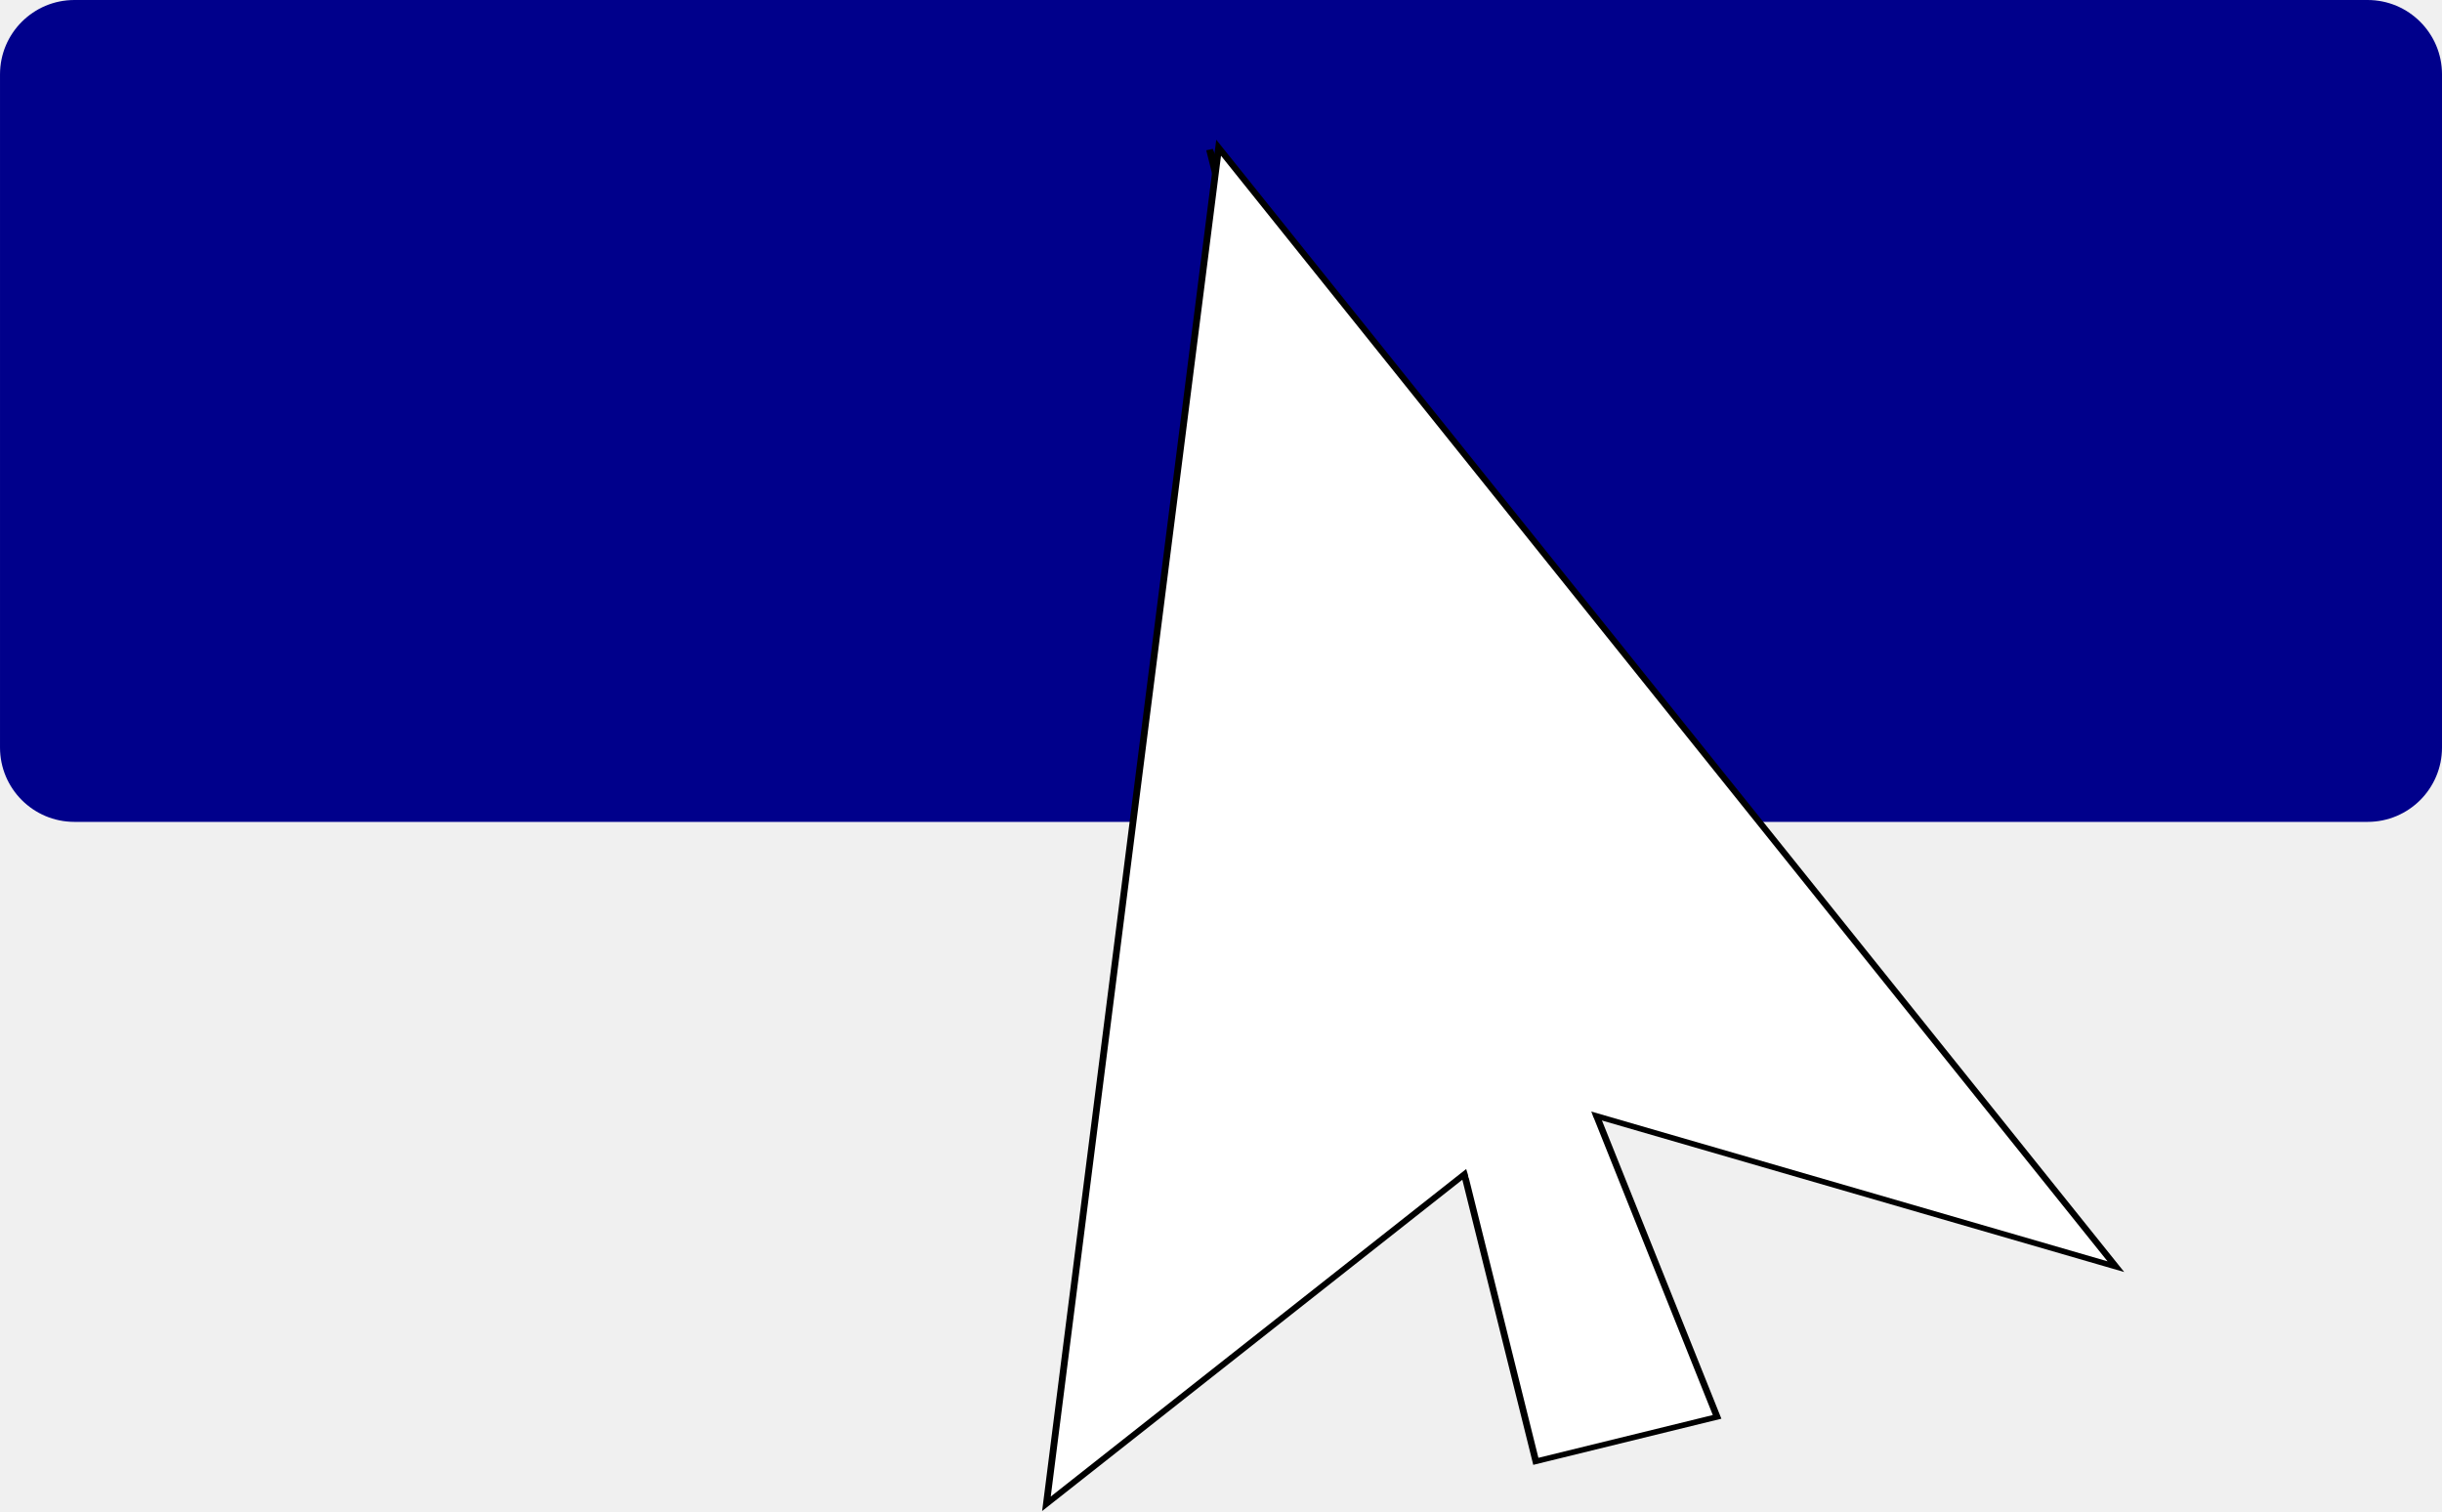
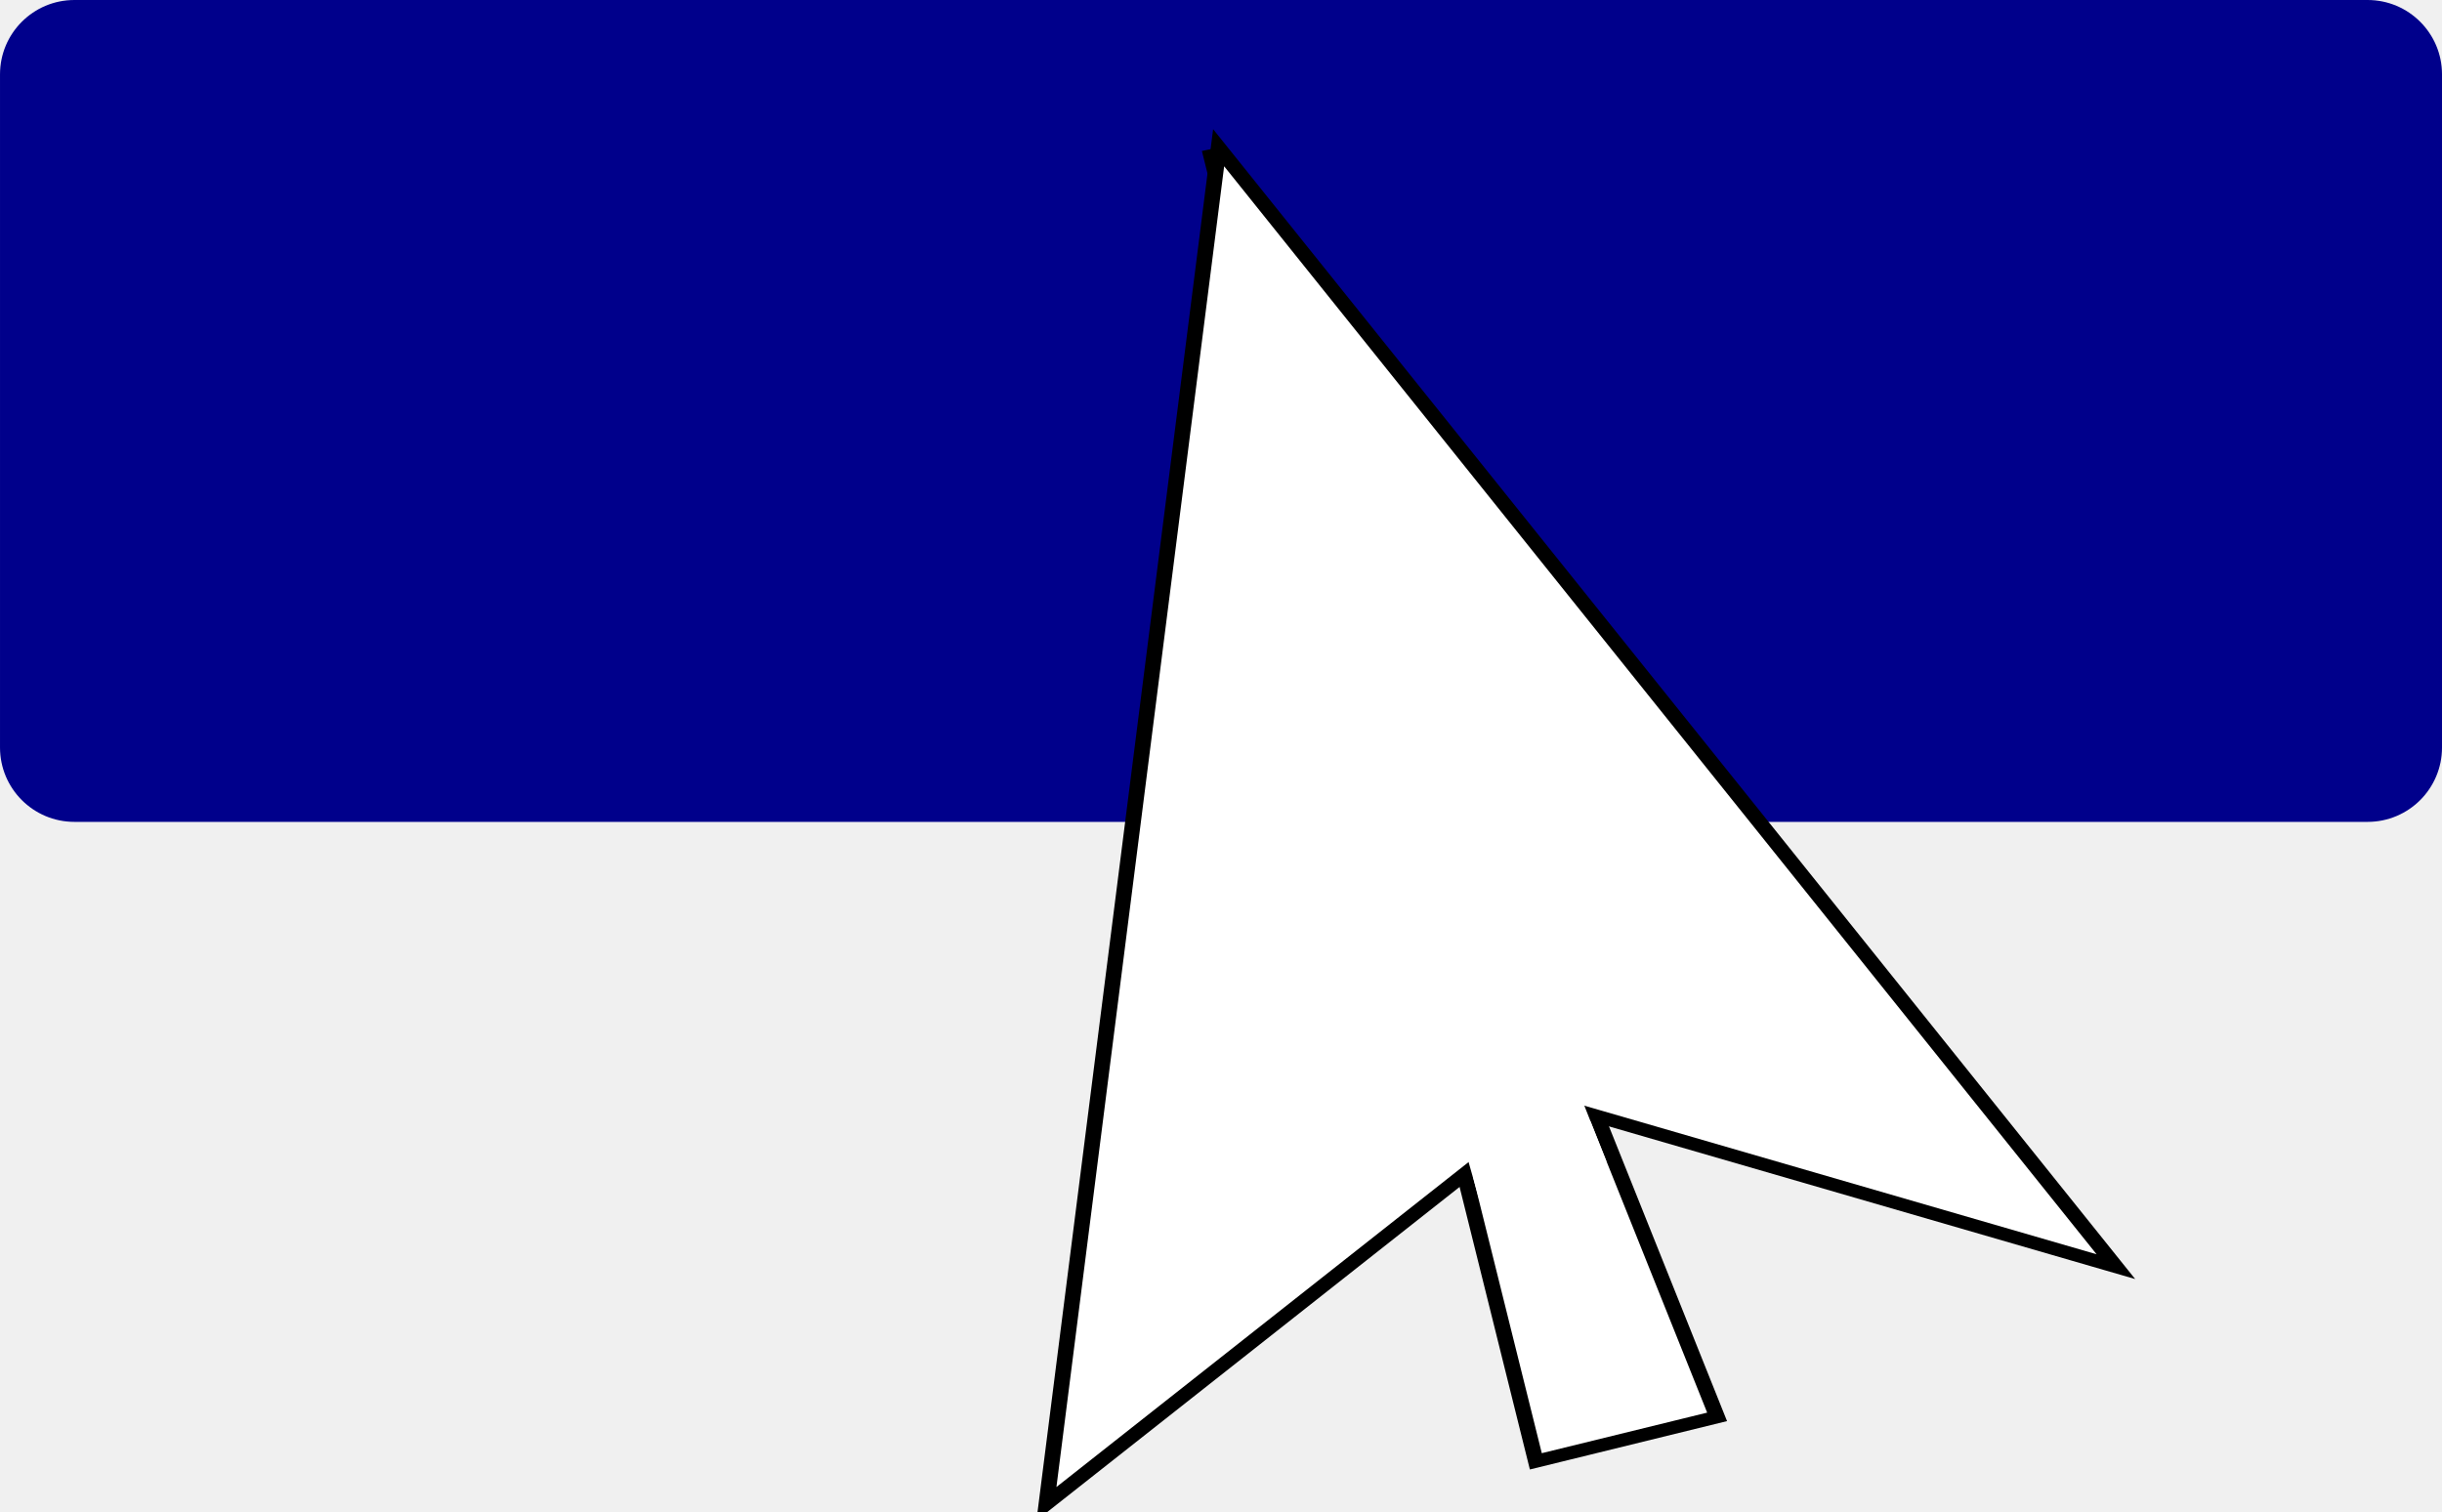
<svg xmlns="http://www.w3.org/2000/svg" width="182.387mm" height="112.863mm" viewBox="0 0 182.387 112.863" version="1.1" id="svg5">
  <defs id="defs2">
    </defs>
  <g id="layer1" transform="translate(-16.67742,-26.6129)">
    <path style="display:inline;fill:#00008b;fill-opacity:1;stroke-width:0.265;stroke-dasharray:none" id="rect2788" width="182.387" height="61.387" x="16.677" y="26.613" d="m 22.234,26.613 h 171.275 a 5.556,5.556 45 0 1 5.556,5.556 v 50.275 a 5.556,5.556 135 0 1 -5.556,5.556 l -171.275,0 a 5.556,5.556 45 0 1 -5.556,-5.556 V 32.169 a 5.556,5.556 135 0 1 5.556,-5.556 z" />
    <g id="g172" transform="matrix(1.907631,0,0,1.559814,-84.86578,-19.01473)">
-       <path style="fill:#ffffff;fill-opacity:1;stroke:#000000;stroke-width:0.265;stroke-dasharray:none;stroke-opacity:1" d="m 100.587,36.422 12.774,62.806 7.097,-2.129 z" id="path5626" />
-       <path style="fill:#ffffff;fill-opacity:1;stroke:#000000;stroke-width:0.265;stroke-dasharray:none;stroke-opacity:1" d="m 100.942,36.326 -6.742,64.935 19.871,-19.161 22,7.806 z" id="path5624" />
-       <path style="fill:#ffffff;fill-opacity:1;stroke:none;stroke-width:0.265;stroke-dasharray:none;stroke-opacity:1" d="m 110.756,85.71 -0.304,-1.193 1.859,-1.006 0.456,0.666 c 0,0 -0.877,1.567 -0.935,1.625 -0.059,0.059 -1.076,-0.094 -1.076,-0.094 z" id="path7810" />
-       <rect style="display:inline;fill:#ffffff;fill-opacity:1;stroke:#ffffff;stroke-width:0.265;stroke-dasharray:none;stroke-opacity:1" id="rect7042" width="4.548" height="5.242" x="110.377" y="78.823" />
-       <path style="fill:#ffffff;fill-opacity:1;stroke:none;stroke-width:0.265;stroke-dasharray:none;stroke-opacity:1" d="m 115.632,82.81 -0.199,-0.667 -0.924,-0.117 0.246,0.889 0.69,0.047 z" id="path7806" />
+       <path style="fill:#ffffff;fill-opacity:1;stroke:#000000;stroke-width:0.613;stroke-dasharray:none;stroke-opacity:1" d="m 100.587,36.422 12.774,62.806 7.097,-2.129 z" id="path5626" />
+       <path style="fill:#ffffff;fill-opacity:1;stroke:#000000;stroke-width:0.613;stroke-dasharray:none;stroke-opacity:1" d="m 100.942,36.326 -6.742,64.935 19.871,-19.161 22,7.806 z" id="path5624" />
    </g>
+     <path style="fill:#ffffff;stroke-width:1.057;stroke-dasharray:none" d="m 127.13,116.111 -1.59,-5.589 4.981,-3.017 5.098,-0.234 -3.929,3.789 z" id="path1756" />
+     <path style="fill:#ffffff;stroke-width:1.057;stroke-dasharray:none" d="m 136.666,113.381 -1.771,-4.467 -1.427,-0.24 -0.76,1.28 c 0,0 1.345,1.573 1.368,1.625 0.023,0.053 2.59,1.801 2.59,1.801 z" id="path1758" />
  </g>
</svg>
